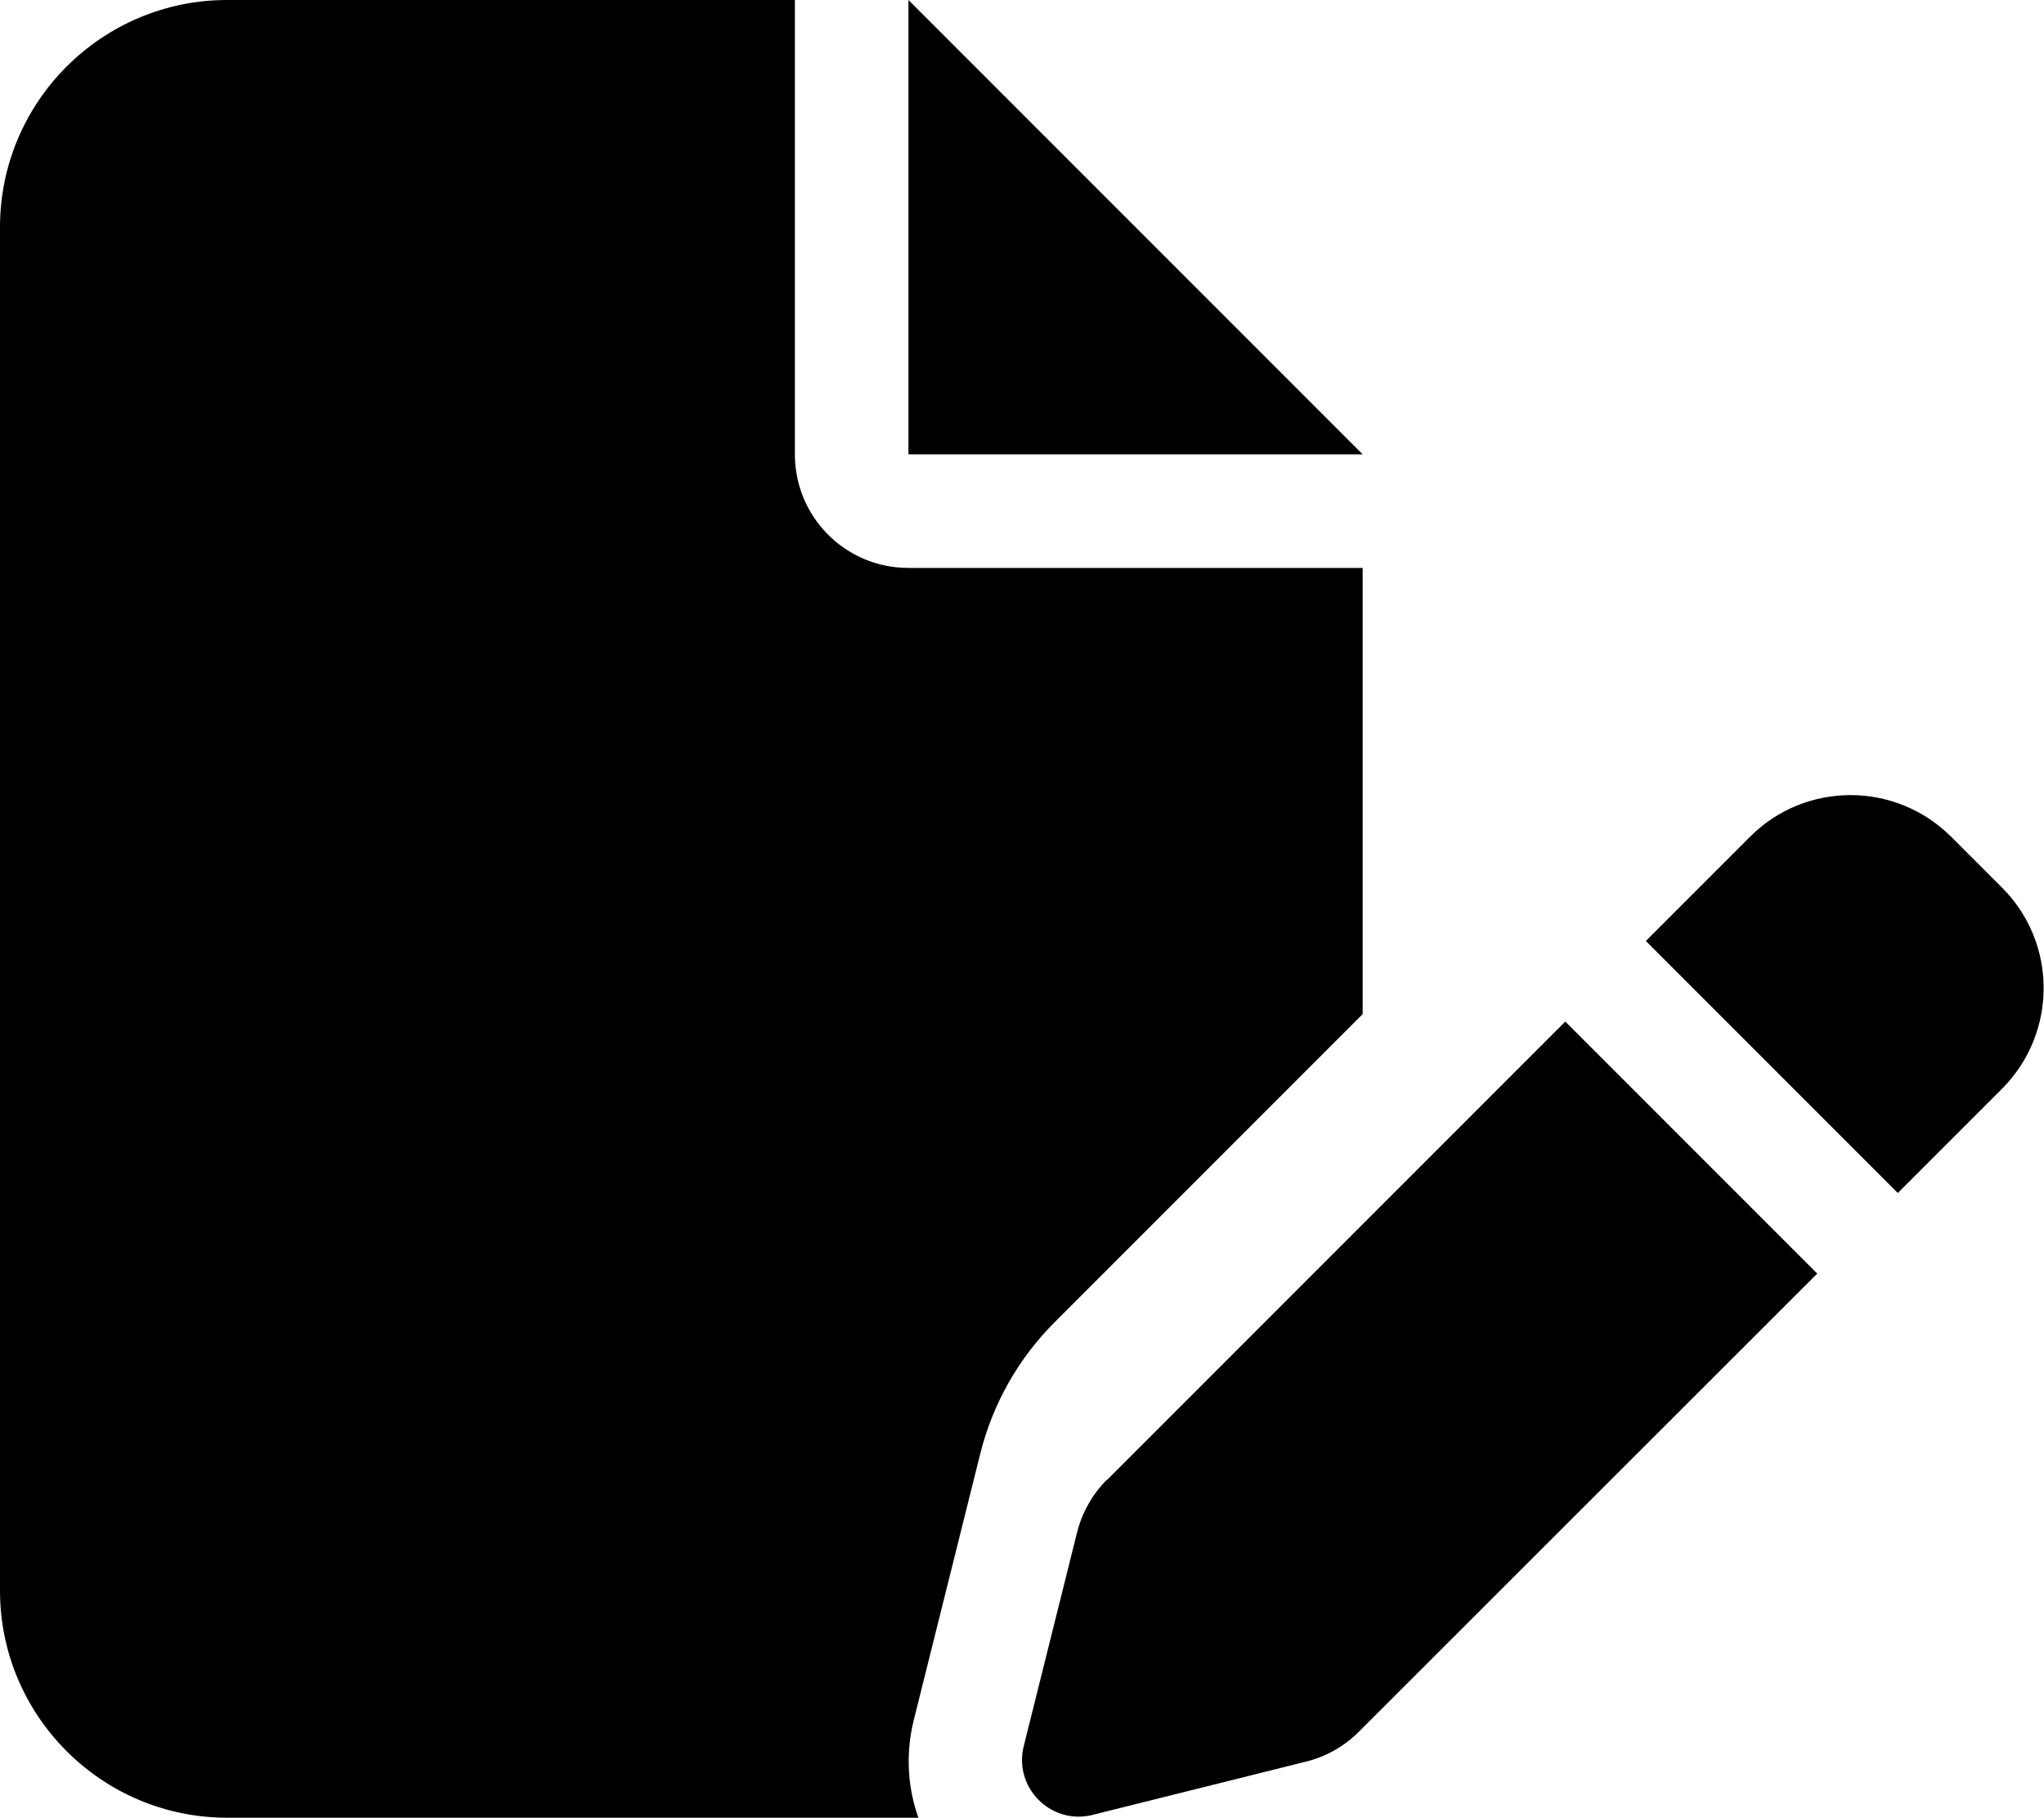
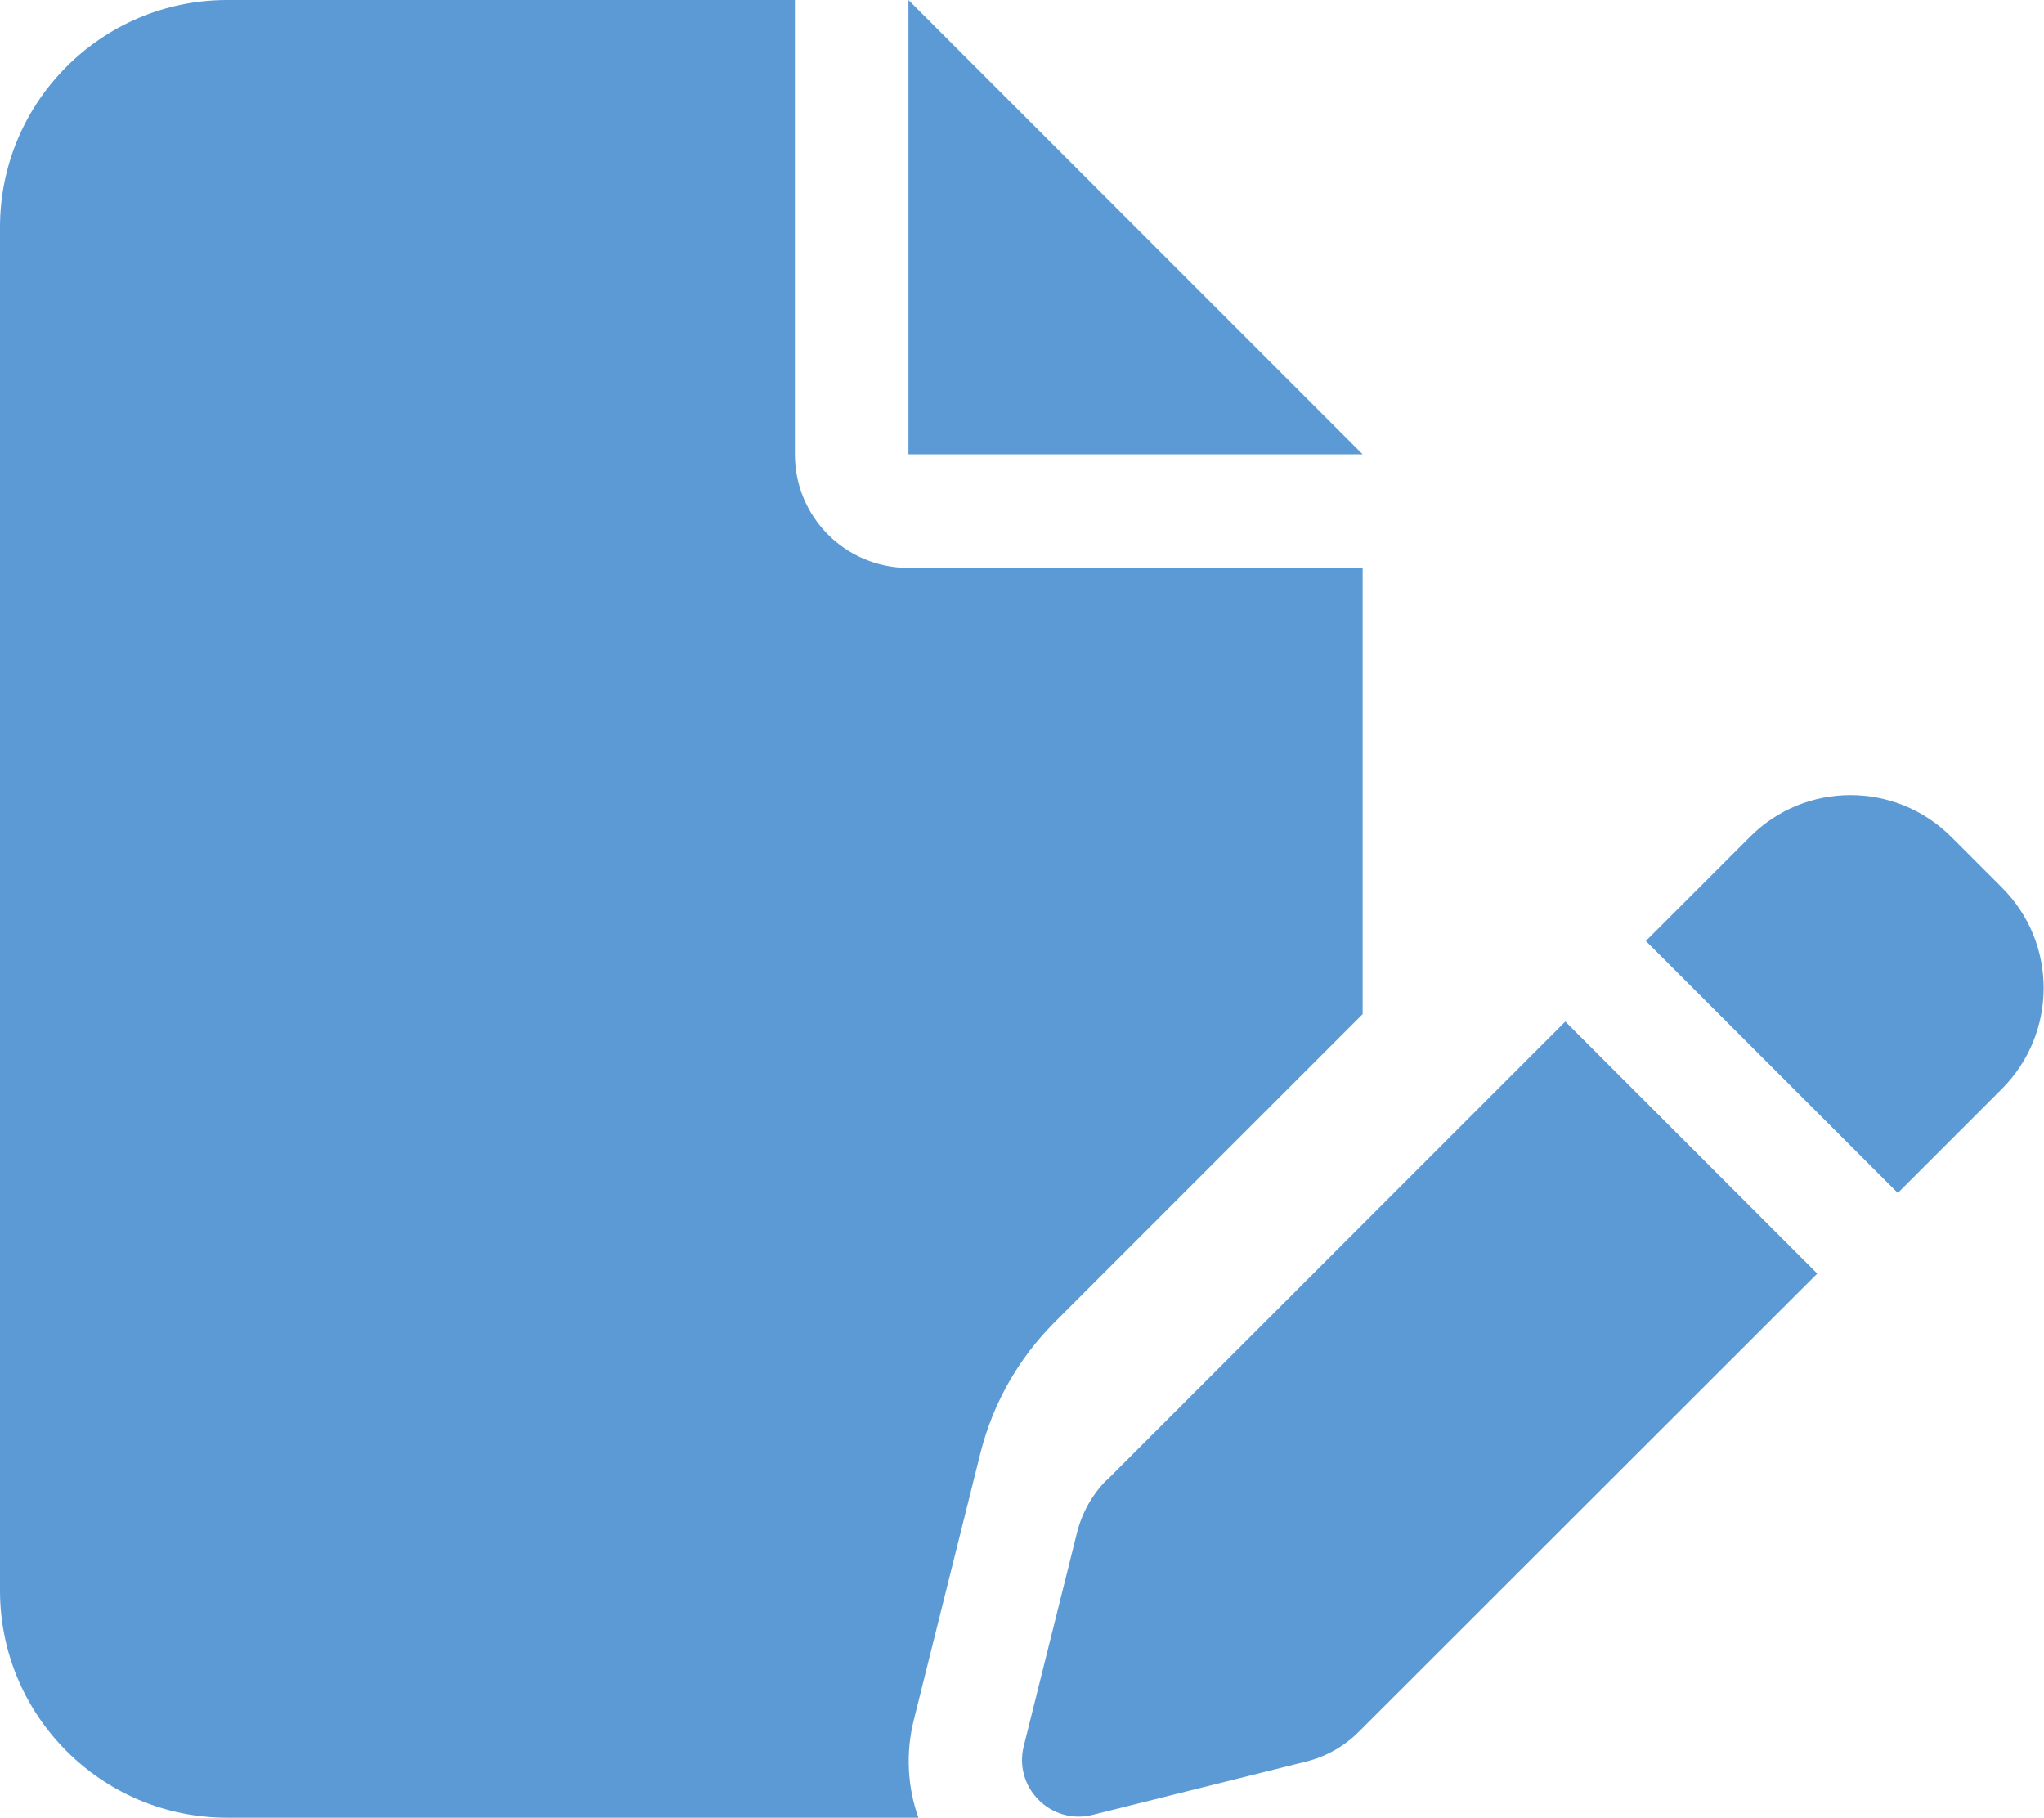
- <svg xmlns="http://www.w3.org/2000/svg" viewBox="0 0 576 512">
-   <path d="M0 64C0 28.7 28.7 0 64 0H224V128c0 17.7 14.3 32 32 32H384V285.7l-86.8 86.8c-10.3 10.3-17.5 23.1-21 37.2l-18.7 74.9c-2.3 9.2-1.8 18.8 1.3 27.5H64c-35.3 0-64-28.7-64-64V64zm384 64H256V0L384 128zM549.8 235.7l14.4 14.4c15.6 15.6 15.6 40.9 0 56.6l-29.4 29.4-71-71 29.4-29.4c15.6-15.6 40.9-15.6 56.6 0zM311.9 417L441.1 287.8l71 71L382.9 487.9c-4.1 4.1-9.2 7-14.9 8.4l-60.1 15c-5.5 1.4-11.2-.2-15.2-4.2s-5.6-9.7-4.2-15.2l15-60.1c1.4-5.6 4.3-10.8 8.4-14.9z" />
+ <svg xmlns="http://www.w3.org/2000/svg" version="1.1" id="Layer_1" x="0px" y="0px" viewBox="0 0 576 512" style="enable-background:new 0 0 576 512;" xml:space="preserve">
+   <style type="text/css">
+ 	.st0{fill:#5B9AD5;}
+ </style>
+   <path class="st0" d="M0,64C0,28.7,28.7,0,64,0h160v128c0,17.7,14.3,32,32,32h128v125.7l-86.8,86.8c-10.3,10.3-17.5,23.1-21,37.2  l-18.7,74.9c-2.3,9.2-1.8,18.8,1.3,27.5H64c-35.3,0-64-28.7-64-64V64z M384,128H256V0L384,128z M549.8,235.7l14.4,14.4  c15.6,15.6,15.6,40.9,0,56.6l-29.4,29.4l-71-71l29.4-29.4C508.8,220.1,534.1,220.1,549.8,235.7L549.8,235.7z M311.9,417l129.2-129.2  l71,71L382.9,487.9c-4.1,4.1-9.2,7-14.9,8.4l-60.1,15c-5.5,1.4-11.2-0.2-15.2-4.2s-5.6-9.7-4.2-15.2l15-60.1  c1.4-5.6,4.3-10.8,8.4-14.9L311.9,417z" />
</svg>
